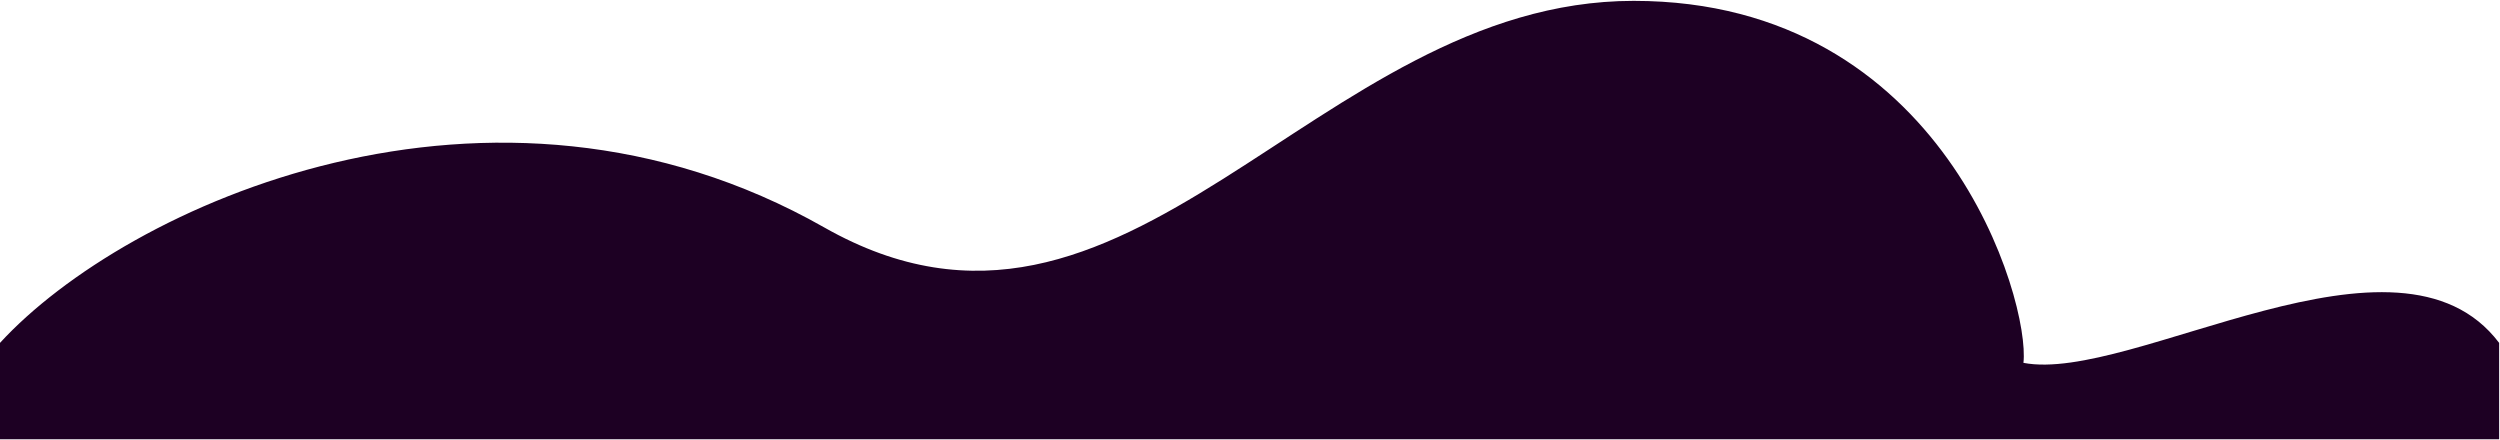
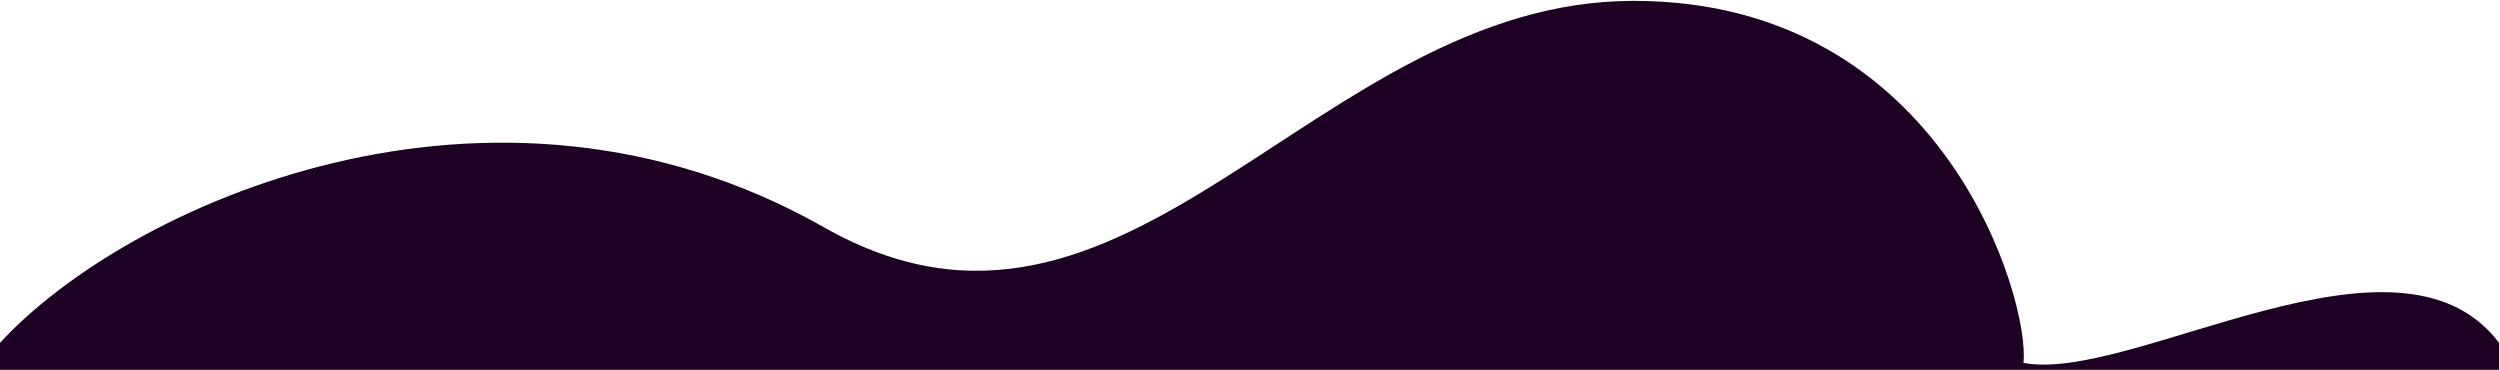
- <svg xmlns="http://www.w3.org/2000/svg" width="1440" height="253" viewBox="0 0 1440 253" fill="none">
-   <path d="M0 253V197.5C72.5 118.5 282.76 22 474.76 131C649.991 230.48 756.796 0.5 941 0.5C1120 0.5 1169.5 173.833 1165.5 209C1227.67 221 1381.5 120.7 1439.5 197.5V253H0Z" fill="#1D0023" />
+ <svg xmlns="http://www.w3.org/2000/svg" width="1440" height="213" viewBox="0 0 1440 213" fill="none">
+   <path d="M0 213V197.5C72.5 118.5 282.76 22 474.76 131C649.991 230.48 756.796 0.5 941 0.5C1120 0.5 1169.5 173.833 1165.5 209C1227.67 221 1381.5 120.7 1439.5 197.5V213H0Z" fill="#1D0023" />
</svg>
